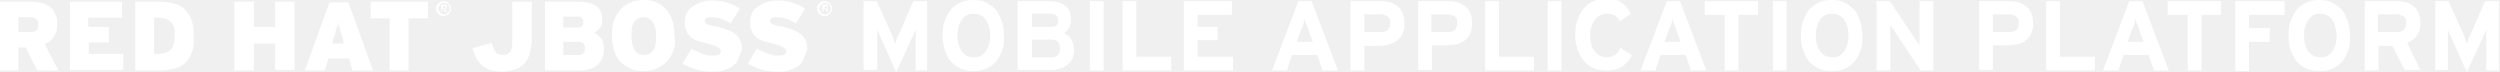
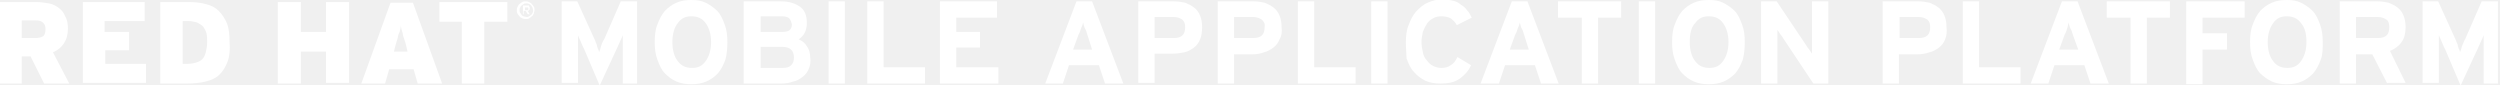
- <svg xmlns="http://www.w3.org/2000/svg" version="1.1" id="Layer_1" x="0px" y="0px" viewBox="0 0 436.3 12.5" enable-background="new 0 0 436.3 12.5" xml:space="preserve">
+ <svg xmlns="http://www.w3.org/2000/svg" version="1.1" id="Layer_1" x="0px" y="0px" viewBox="0 0 368.1 12.5" enable-background="new 0 0 368.1 12.5" xml:space="preserve">
  <g>
    <g>
-       <path fill="#FFFFFF" d="M92.4,9.5c-0.2,0.6-0.5,1.2-0.9,1.6c-0.4,0.4-0.9,0.8-1.6,1c-0.6,0.2-1.4,0.4-2.2,0.4    c-0.8,0-1.5-0.1-2.1-0.3c-0.6-0.2-1.1-0.5-1.5-0.8c-0.4-0.4-0.8-0.8-1-1.3c-0.3-0.5-0.5-1.1-0.6-1.7l3.3-0.9    c0.2,0.7,0.5,1.2,0.7,1.6c0.3,0.3,0.7,0.5,1.3,0.5c0.5,0,0.9-0.2,1.2-0.5c0.3-0.3,0.4-0.8,0.4-1.4V0.3h3.4v7.1    C92.7,8.2,92.6,8.9,92.4,9.5z" />
-       <path fill="#FFFFFF" d="M104.3,11.3c-0.7,0.7-1.9,1-3.4,1h-5.8v-12h5.8c1.5,0,2.6,0.3,3.2,0.8c0.7,0.5,1,1.3,1,2.3    c0,0.7-0.1,1.2-0.4,1.5c-0.3,0.3-0.6,0.6-1,0.9c0.6,0.2,1,0.6,1.3,1c0.3,0.4,0.4,1,0.4,1.7C105.4,9.7,105,10.6,104.3,11.3z     M101.6,3.2c-0.1-0.2-0.4-0.3-0.8-0.3h-2.5v1.9h2.5c0.4,0,0.7-0.1,0.8-0.3c0.2-0.2,0.2-0.4,0.2-0.7C101.8,3.6,101.8,3.4,101.6,3.2    z M101.8,7.6c-0.2-0.2-0.5-0.3-0.9-0.3h-2.6v2.3h2.6c0.4,0,0.7-0.1,0.9-0.3c0.2-0.2,0.3-0.5,0.3-0.9C102.1,8.1,102,7.9,101.8,7.6z    " />
-       <path fill="#FFFFFF" d="M117.5,8.9c-0.3,0.8-0.7,1.4-1.2,1.9c-0.5,0.5-1.1,0.9-1.8,1.2c-0.7,0.3-1.4,0.4-2.2,0.4    c-0.8,0-1.6-0.1-2.2-0.4c-0.7-0.3-1.3-0.7-1.8-1.2c-0.5-0.5-0.9-1.2-1.1-1.9c-0.3-0.8-0.4-1.7-0.4-2.7c0-1,0.1-1.9,0.4-2.7    c0.3-0.8,0.7-1.4,1.1-1.9c0.5-0.5,1.1-0.9,1.8-1.2c0.7-0.3,1.4-0.4,2.2-0.4c0.8,0,1.6,0.1,2.2,0.4c0.7,0.3,1.3,0.7,1.7,1.2    c0.5,0.5,0.9,1.2,1.1,1.9c0.3,0.8,0.4,1.7,0.4,2.7C117.9,7.3,117.8,8.2,117.5,8.9z M113.9,3.8C113.5,3.3,113,3,112.3,3    s-1.2,0.3-1.6,0.8c-0.4,0.5-0.5,1.4-0.5,2.5c0,1.1,0.2,1.9,0.6,2.5c0.4,0.6,0.9,0.8,1.6,0.8c0.7,0,1.2-0.3,1.6-0.8    c0.4-0.5,0.5-1.4,0.5-2.5C114.5,5.2,114.3,4.4,113.9,3.8z" />
-       <path fill="#FFFFFF" d="M128.8,10.4c-0.2,0.5-0.6,0.9-1,1.2c-0.4,0.3-1,0.5-1.6,0.7c-0.6,0.2-1.3,0.2-2,0.2c-1,0-1.9-0.1-2.8-0.4    c-0.9-0.3-1.6-0.6-2.3-1l1.6-2.6c0.2,0.1,0.5,0.3,0.8,0.4c0.3,0.1,0.6,0.3,0.9,0.4c0.3,0.1,0.6,0.2,1,0.3c0.3,0.1,0.6,0.1,0.9,0.1    c0.6,0,1-0.1,1.2-0.2c0.2-0.1,0.3-0.3,0.3-0.6c0-0.1,0-0.2-0.1-0.3c-0.1-0.1-0.2-0.2-0.3-0.3c-0.2-0.1-0.4-0.2-0.6-0.3    c-0.3-0.1-0.6-0.2-1-0.3c-0.7-0.2-1.3-0.4-1.9-0.5c-0.5-0.2-1-0.4-1.3-0.7c-0.4-0.3-0.6-0.6-0.8-1.1c-0.2-0.4-0.3-0.9-0.3-1.5    c0-0.6,0.1-1.1,0.3-1.5c0.2-0.5,0.5-0.9,1-1.2c0.4-0.3,0.9-0.6,1.5-0.8c0.6-0.2,1.2-0.3,2-0.3c1,0,1.9,0.1,2.7,0.4    c0.8,0.2,1.5,0.6,2.1,1l-1.6,2.6c-0.5-0.4-1.1-0.6-1.6-0.8c-0.5-0.2-1.1-0.3-1.7-0.3c-0.5,0-0.8,0.1-1,0.2    c-0.2,0.1-0.2,0.3-0.2,0.5c0,0.1,0,0.2,0.1,0.3c0.1,0.1,0.2,0.2,0.3,0.2c0.1,0.1,0.3,0.1,0.6,0.2c0.3,0.1,0.6,0.2,1,0.2    c0.8,0.2,1.4,0.4,2,0.6c0.6,0.2,1,0.5,1.4,0.8c0.4,0.3,0.6,0.7,0.8,1.1c0.2,0.4,0.3,0.9,0.3,1.5C129.2,9.3,129,9.9,128.8,10.4z" />
-       <path fill="#FFFFFF" d="M140.2,10.4c-0.2,0.5-0.6,0.9-1,1.2c-0.4,0.3-1,0.5-1.6,0.7c-0.6,0.2-1.3,0.2-2,0.2c-1,0-1.9-0.1-2.8-0.4    c-0.9-0.3-1.6-0.6-2.3-1l1.6-2.6c0.2,0.1,0.5,0.3,0.8,0.4c0.3,0.1,0.6,0.3,0.9,0.4c0.3,0.1,0.6,0.2,1,0.3c0.3,0.1,0.6,0.1,0.9,0.1    c0.6,0,1-0.1,1.2-0.2c0.2-0.1,0.3-0.3,0.3-0.6c0-0.1,0-0.2-0.1-0.3c-0.1-0.1-0.2-0.2-0.3-0.3c-0.2-0.1-0.4-0.2-0.6-0.3    c-0.3-0.1-0.6-0.2-1-0.3c-0.7-0.2-1.4-0.4-1.9-0.5c-0.5-0.2-1-0.4-1.3-0.7c-0.4-0.3-0.6-0.6-0.8-1.1c-0.2-0.4-0.3-0.9-0.3-1.5    c0-0.6,0.1-1.1,0.3-1.5c0.2-0.5,0.5-0.9,1-1.2c0.4-0.3,0.9-0.6,1.5-0.8c0.6-0.2,1.2-0.3,2-0.3c1,0,1.9,0.1,2.7,0.4    c0.8,0.2,1.5,0.6,2.1,1l-1.6,2.6c-0.5-0.4-1.1-0.6-1.6-0.8c-0.5-0.2-1.1-0.3-1.7-0.3c-0.5,0-0.8,0.1-1,0.2    c-0.2,0.1-0.2,0.3-0.2,0.5c0,0.1,0,0.2,0.1,0.3c0.1,0.1,0.2,0.2,0.3,0.2c0.1,0.1,0.4,0.1,0.6,0.2c0.3,0.1,0.6,0.2,1,0.2    c0.8,0.2,1.4,0.4,2,0.6c0.5,0.2,1,0.5,1.4,0.8c0.4,0.3,0.6,0.7,0.8,1.1c0.2,0.4,0.3,0.9,0.3,1.5C140.6,9.3,140.4,9.9,140.2,10.4z" />
-     </g>
-     <g>
      <g>
-         <path fill="#FFFFFF" d="M6.5,12.3l-2-4H3.2v4H0V0.3h5.3c0.7,0,1.3,0.1,1.9,0.2c0.6,0.1,1.1,0.4,1.5,0.7c0.4,0.3,0.7,0.7,0.9,1.2     C9.9,2.9,10,3.5,10,4.2c0,0.9-0.2,1.6-0.6,2.2C9,7,8.5,7.4,7.8,7.7l2.4,4.6H6.5z M6.4,3.4C6.2,3.1,5.8,3,5.2,3h-2v2.6h2     c0.5,0,0.9-0.1,1.2-0.3c0.2-0.2,0.3-0.6,0.3-1C6.7,3.9,6.6,3.6,6.4,3.4z" />
+         <path fill="#FFFFFF" d="M6.5,12.3l-2-4H3.2v4H0V0.3h5.3c0.7,0,1.3,0.1,1.9,0.2c0.6,0.1,1.1,0.4,1.5,0.7c0.4,0.3,0.7,0.7,0.9,1.2     C9.9,2.9,10,3.5,10,4.2c0,0.9-0.2,1.6-0.6,2.2C9,7,8.5,7.4,7.8,7.7l2.4,4.6H6.5z M6.4,3.4C6.1,3.1,5.8,3,5.2,3h-2v2.6h2     c0.5,0,0.9-0.1,1.2-0.3c0.2-0.2,0.3-0.6,0.3-1C6.7,3.9,6.6,3.6,6.4,3.4z" />
      </g>
      <g>
        <path fill="#FFFFFF" d="M12.2,12.3V0.3h9.1v2.8h-5.9v1.6H19v2.7h-3.5v2h6v2.8H12.2z" />
      </g>
      <g>
-         <path fill="#FFFFFF" d="M33.5,9.1c-0.3,0.8-0.7,1.4-1.2,1.9c-0.5,0.5-1.2,0.8-2,1c-0.8,0.2-1.7,0.3-2.8,0.3h-3.9V0.3h4.2     c0.9,0,1.8,0.1,2.5,0.3c0.8,0.2,1.4,0.5,1.9,1c0.5,0.5,0.9,1.1,1.2,1.8c0.3,0.7,0.4,1.7,0.4,2.8C33.9,7.3,33.8,8.3,33.5,9.1z      M30.4,4.9c-0.1-0.4-0.3-0.7-0.5-1c-0.2-0.2-0.5-0.4-0.9-0.6c-0.4-0.1-0.8-0.2-1.3-0.2h-0.8v6.3h0.7c0.5,0,0.9-0.1,1.3-0.2     c0.4-0.1,0.7-0.3,0.9-0.5c0.2-0.2,0.4-0.6,0.5-1c0.1-0.4,0.2-0.9,0.2-1.5C30.5,5.7,30.5,5.3,30.4,4.9z" />
+         <path fill="#FFFFFF" d="M33.5,9.1c-0.3,0.8-0.7,1.4-1.2,1.9c-0.5,0.5-1.2,0.8-2,1c-0.8,0.2-1.7,0.3-2.8,0.3h-3.9V0.3h4.2     c0.9,0,1.8,0.1,2.5,0.3c0.8,0.2,1.4,0.5,1.9,1c0.5,0.5,0.9,1.1,1.2,1.8c0.3,0.7,0.4,1.7,0.4,2.8C33.9,7.3,33.8,8.3,33.5,9.1z      M30.4,4.9c-0.1-0.4-0.3-0.7-0.5-1c-0.2-0.2-0.5-0.4-0.9-0.6c-0.4-0.1-0.8-0.2-1.3-0.2h-0.8v6.3h0.7c0.5,0,1-0.1,1.3-0.2     c0.4-0.1,0.7-0.3,0.9-0.5c0.2-0.2,0.4-0.6,0.5-1c0.1-0.4,0.2-0.9,0.2-1.5C30.5,5.7,30.5,5.3,30.4,4.9z" />
      </g>
      <g>
        <path fill="#FFFFFF" d="M48,12.3V7.6h-3.7v4.7h-3.4V0.3h3.4v4.4H48V0.3h3.4v11.9H48z" />
      </g>
      <g>
        <path fill="#FFFFFF" d="M61.5,12.3l-0.6-2.1h-3.6l-0.6,2.1h-3.5l4.3-11.9h3.3l4.3,11.9H61.5z M59.8,6.7c-0.1-0.4-0.2-0.7-0.3-1     c-0.1-0.3-0.2-0.5-0.2-0.8c-0.1-0.2-0.1-0.4-0.2-0.6c0-0.2-0.1-0.4-0.1-0.6C59,4,59,4.2,58.9,4.4c0,0.2-0.1,0.4-0.2,0.6     c-0.1,0.2-0.1,0.5-0.2,0.8c-0.1,0.3-0.2,0.6-0.3,1l-0.2,0.8h2L59.8,6.7z" />
      </g>
      <g>
        <path fill="#FFFFFF" d="M71.3,3.2v9.1H68V3.2h-3.3V0.3h10v2.9H71.3z" />
      </g>
    </g>
    <g>
-       <path fill="#FFFFFF" d="M78.6,2c-0.1,0.1-0.1,0.3-0.3,0.4c-0.1,0.1-0.2,0.2-0.4,0.3c-0.1,0.1-0.3,0.1-0.5,0.1    c-0.2,0-0.3,0-0.5-0.1c-0.1-0.1-0.3-0.1-0.4-0.3c-0.1-0.1-0.2-0.2-0.3-0.4c-0.1-0.1-0.1-0.3-0.1-0.5c0-0.2,0-0.3,0.1-0.5    c0.1-0.1,0.1-0.3,0.3-0.4c0.1-0.1,0.2-0.2,0.4-0.3c0.1-0.1,0.3-0.1,0.5-0.1c0.2,0,0.3,0,0.5,0.1c0.1,0.1,0.3,0.1,0.4,0.3    c0.1,0.1,0.2,0.2,0.3,0.4c0.1,0.1,0.1,0.3,0.1,0.5C78.7,1.7,78.6,1.8,78.6,2z M78.4,1.1c0-0.1-0.1-0.2-0.2-0.3    c-0.1-0.1-0.2-0.2-0.3-0.2c-0.1,0-0.3-0.1-0.4-0.1c-0.1,0-0.3,0-0.4,0.1c-0.1,0.1-0.2,0.1-0.3,0.2c-0.1,0.1-0.2,0.2-0.2,0.3    c-0.1,0.1-0.1,0.3-0.1,0.4c0,0.1,0,0.3,0.1,0.4c0.1,0.1,0.1,0.2,0.2,0.3c0.1,0.1,0.2,0.2,0.3,0.2c0.1,0,0.3,0.1,0.4,0.1    c0.1,0,0.3,0,0.4-0.1c0.1-0.1,0.2-0.1,0.3-0.2c0.1-0.1,0.2-0.2,0.2-0.3c0-0.1,0.1-0.3,0.1-0.4C78.5,1.4,78.4,1.2,78.4,1.1z     M77.9,1.5c-0.1,0.1-0.1,0.1-0.2,0.1L78,2.1h-0.3l-0.3-0.5h-0.3v0.5H77V0.8h0.6c0.1,0,0.1,0,0.2,0c0.1,0,0.1,0,0.1,0.1    C77.9,1,77.9,1,78,1c0,0,0,0.1,0,0.2C78,1.3,78,1.4,77.9,1.5z M77.7,1.1c0,0-0.1,0-0.1,0h-0.3v0.4h0.3c0.1,0,0.1,0,0.1,0    c0,0,0.1-0.1,0.1-0.1C77.8,1.2,77.8,1.1,77.7,1.1z" />
+       <path fill="#FFFFFF" d="M78.6,2c-0.1,0.1-0.1,0.3-0.3,0.4c-0.1,0.1-0.2,0.2-0.4,0.3c-0.1,0.1-0.3,0.1-0.5,0.1    c-0.2,0-0.3,0-0.5-0.1c-0.1-0.1-0.3-0.1-0.4-0.3c-0.1-0.1-0.2-0.2-0.3-0.4c-0.1-0.1-0.1-0.3-0.1-0.5c0-0.2,0-0.3,0.1-0.5    c0.1-0.1,0.1-0.3,0.3-0.4c0.1-0.1,0.2-0.2,0.4-0.3c0.1-0.1,0.3-0.1,0.5-0.1c0.2,0,0.3,0,0.5,0.1c0.1,0.1,0.3,0.1,0.4,0.3    c0.1,0.1,0.2,0.2,0.3,0.4c0.1,0.1,0.1,0.3,0.1,0.5C78.7,1.7,78.6,1.8,78.6,2z M78.4,1.1c-0.1-0.1-0.1-0.2-0.2-0.3    c-0.1-0.1-0.2-0.2-0.3-0.2c-0.1-0.1-0.3-0.1-0.4-0.1c-0.1,0-0.3,0-0.4,0.1c-0.1,0.1-0.2,0.1-0.3,0.2c-0.1,0.1-0.2,0.2-0.2,0.3    c-0.1,0.1-0.1,0.3-0.1,0.4c0,0.1,0,0.3,0.1,0.4s0.1,0.2,0.2,0.3c0.1,0.1,0.2,0.2,0.3,0.2c0.1,0,0.3,0.1,0.4,0.1    c0.1,0,0.3,0,0.4-0.1c0.1-0.1,0.2-0.1,0.3-0.2c0.1-0.1,0.2-0.2,0.2-0.3c0.1-0.1,0.1-0.3,0.1-0.4C78.5,1.4,78.4,1.2,78.4,1.1z     M77.9,1.5c-0.1,0.1-0.1,0.1-0.2,0.1L78,2.1h-0.3l-0.3-0.5h-0.3v0.5H77V0.8h0.6c0.1,0,0.1,0,0.2,0c0.1,0,0.1,0,0.1,0.1    C77.9,1,77.9,1,78,1c0,0,0,0.1,0,0.2C78,1.3,78,1.4,77.9,1.5z M77.7,1.1c0,0-0.1,0-0.1,0h-0.3v0.4h0.3c0.1,0,0.1,0,0.1,0    c0,0,0.1-0.1,0.1-0.1C77.8,1.2,77.8,1.1,77.7,1.1z" />
    </g>
    <g>
-       <path fill="#FFFFFF" d="M145.1,2c-0.1,0.1-0.1,0.3-0.3,0.4c-0.1,0.1-0.2,0.2-0.4,0.3c-0.1,0.1-0.3,0.1-0.5,0.1    c-0.2,0-0.3,0-0.5-0.1c-0.1-0.1-0.3-0.1-0.4-0.3c-0.1-0.1-0.2-0.2-0.3-0.4c-0.1-0.1-0.1-0.3-0.1-0.5c0-0.2,0-0.3,0.1-0.5    c0.1-0.1,0.1-0.3,0.3-0.4c0.1-0.1,0.2-0.2,0.4-0.3c0.1-0.1,0.3-0.1,0.5-0.1c0.2,0,0.3,0,0.5,0.1c0.1,0.1,0.3,0.1,0.4,0.3    c0.1,0.1,0.2,0.2,0.3,0.4c0.1,0.1,0.1,0.3,0.1,0.5C145.2,1.7,145.2,1.8,145.1,2z M144.9,1.1c0-0.1-0.1-0.2-0.2-0.3    c-0.1-0.1-0.2-0.2-0.3-0.2c-0.1,0-0.3-0.1-0.4-0.1c-0.1,0-0.3,0-0.4,0.1c-0.1,0.1-0.2,0.1-0.3,0.2c-0.1,0.1-0.2,0.2-0.2,0.3    c0,0.1-0.1,0.3-0.1,0.4c0,0.1,0,0.3,0.1,0.4c0.1,0.1,0.1,0.2,0.2,0.3c0.1,0.1,0.2,0.2,0.3,0.2c0.1,0,0.3,0.1,0.4,0.1    c0.1,0,0.3,0,0.4-0.1c0.1-0.1,0.2-0.1,0.3-0.2c0.1-0.1,0.2-0.2,0.2-0.3c0-0.1,0.1-0.3,0.1-0.4C145,1.4,145,1.2,144.9,1.1z     M144.5,1.5c0,0.1-0.1,0.1-0.2,0.1l0.3,0.5h-0.3L144,1.6h-0.3v0.5h-0.2V0.8h0.6c0.1,0,0.1,0,0.2,0c0.1,0,0.1,0,0.1,0.1    c0,0,0.1,0.1,0.1,0.1c0,0,0,0.1,0,0.2C144.5,1.3,144.5,1.4,144.5,1.5z M144.3,1.1c0,0-0.1,0-0.1,0h-0.3v0.4h0.3c0.1,0,0.1,0,0.1,0    c0,0,0.1-0.1,0.1-0.1C144.3,1.2,144.3,1.1,144.3,1.1z" />
-     </g>
-     <g>
-       <path fill="#FFFFFF" d="M159.8,12.3V7.8c0-0.2,0-0.4,0-0.6c0-0.3,0-0.5,0-0.8s0-0.5,0-0.7c0-0.2,0-0.4,0-0.5    c-0.1,0.2-0.2,0.5-0.4,0.9c-0.2,0.4-0.3,0.7-0.5,1.1l-2.5,5.4l-2.4-5.4c-0.2-0.3-0.3-0.7-0.5-1.1c-0.2-0.4-0.3-0.7-0.4-0.9    c0,0.1,0,0.3,0,0.5s0,0.5,0,0.7s0,0.5,0,0.8c0,0.3,0,0.5,0,0.6v4.4h-2.4V0.2h2.3l2.5,5.5c0.1,0.2,0.2,0.4,0.2,0.5    c0.1,0.2,0.2,0.4,0.2,0.6c0.1,0.2,0.1,0.4,0.2,0.5s0.1,0.3,0.1,0.4c0.1-0.2,0.2-0.5,0.3-0.9s0.3-0.8,0.5-1.1l2.4-5.5h2.4v12.1    H159.8z" />
-       <path fill="#FFFFFF" d="M174.9,8.8c-0.3,0.8-0.6,1.4-1.1,2c-0.5,0.5-1,0.9-1.7,1.2c-0.7,0.3-1.4,0.4-2.2,0.4    c-0.8,0-1.5-0.1-2.2-0.4c-0.6-0.3-1.2-0.7-1.7-1.2c-0.5-0.5-0.8-1.2-1.1-2c-0.3-0.8-0.4-1.6-0.4-2.6c0-1,0.1-1.9,0.4-2.6    c0.3-0.8,0.6-1.4,1.1-2c0.5-0.5,1-0.9,1.7-1.2c0.7-0.3,1.4-0.4,2.2-0.4c0.8,0,1.5,0.1,2.1,0.4c0.6,0.3,1.2,0.7,1.7,1.2    c0.5,0.5,0.8,1.2,1.1,2s0.4,1.6,0.4,2.6C175.3,7.2,175.2,8.1,174.9,8.8z M172,3.4c-0.5-0.7-1.2-1-2.1-1s-1.5,0.3-2,1    c-0.5,0.7-0.8,1.6-0.8,2.8c0,1.2,0.3,2.2,0.8,2.8c0.5,0.7,1.2,1,2.1,1c0.9,0,1.5-0.3,2-1c0.5-0.7,0.8-1.6,0.8-2.8    C172.8,5,172.5,4.1,172,3.4z" />
-       <path fill="#FFFFFF" d="M187.2,10.1c-0.2,0.5-0.5,0.9-0.9,1.2c-0.4,0.3-0.8,0.6-1.4,0.7c-0.5,0.2-1.1,0.2-1.8,0.2h-5.5V0.2h5.5    c1.2,0,2.1,0.3,2.8,0.8c0.7,0.5,1,1.3,1,2.4c0,0.5-0.1,1-0.3,1.4c-0.2,0.4-0.5,0.7-0.9,1c0.5,0.2,0.9,0.5,1.2,1    c0.3,0.4,0.5,1,0.5,1.7C187.5,9,187.4,9.6,187.2,10.1z M184.3,2.7c-0.2-0.2-0.6-0.3-1.1-0.3h-3.1v2.3h3.2c0.5,0,0.9-0.1,1.1-0.3    c0.2-0.2,0.3-0.5,0.3-0.8C184.7,3.2,184.5,2.9,184.3,2.7z M183.3,6.9h-3.2V10h3.2c0.6,0,1-0.1,1.3-0.4c0.3-0.3,0.4-0.7,0.4-1.1    C185,7.4,184.5,6.9,183.3,6.9z" />
-       <path fill="#FFFFFF" d="M190.2,12.3V0.2h2.4v12.1H190.2z" />
-       <path fill="#FFFFFF" d="M195.9,12.3V0.2h2.4v9.7h6.1v2.4H195.9z" />
-       <path fill="#FFFFFF" d="M206.6,12.3V0.2h8.4v2.4h-6v2.1h3.5V7H209v2.9h6.2v2.4H206.6z" />
-       <path fill="#FFFFFF" d="M230.8,12.3l-0.9-2.7h-4.4l-0.9,2.7h-2.6l4.6-12.1h2.3l4.6,12.1H230.8z M228.3,5.1c-0.1-0.4-0.2-0.7-0.4-1    c-0.1-0.3-0.2-0.6-0.2-0.8c-0.1,0.2-0.1,0.5-0.2,0.8c-0.1,0.3-0.2,0.7-0.4,1l-0.8,2.2h2.8L228.3,5.1z" />
-       <path fill="#FFFFFF" d="M244.8,5.8c-0.2,0.5-0.5,0.9-0.9,1.2c-0.4,0.3-0.9,0.6-1.4,0.7C242,7.9,241.4,8,240.8,8h-2.7v4.3h-2.4V0.2    h5.3c0.6,0,1.1,0.1,1.6,0.2c0.5,0.2,0.9,0.4,1.3,0.7c0.4,0.3,0.7,0.7,0.9,1.2c0.2,0.5,0.3,1,0.3,1.7C245.2,4.7,245,5.3,244.8,5.8z     M242.2,2.9c-0.3-0.2-0.7-0.4-1.3-0.4h-2.8v3.1h2.8c1.2,0,1.7-0.5,1.7-1.6C242.7,3.5,242.5,3.2,242.2,2.9z" />
-       <path fill="#FFFFFF" d="M256.6,5.8c-0.2,0.5-0.5,0.9-0.9,1.2c-0.4,0.3-0.9,0.6-1.4,0.7c-0.5,0.1-1.1,0.2-1.7,0.2h-2.7v4.3h-2.4    V0.2h5.3c0.6,0,1.1,0.1,1.6,0.2c0.5,0.2,0.9,0.4,1.3,0.7c0.4,0.3,0.7,0.7,0.9,1.2c0.2,0.5,0.3,1,0.3,1.7    C256.9,4.7,256.8,5.3,256.6,5.8z M253.9,2.9c-0.3-0.2-0.7-0.4-1.3-0.4h-2.8v3.1h2.8c1.2,0,1.7-0.5,1.7-1.6    C254.4,3.5,254.3,3.2,253.9,2.9z" />
-       <path fill="#FFFFFF" d="M259.2,12.3V0.2h2.4v9.7h6.1v2.4H259.2z" />
-       <path fill="#FFFFFF" d="M270.1,12.3V0.2h2.4v12.1H270.1z" />
-       <path fill="#FFFFFF" d="M282.7,3.7c-0.2-0.4-0.5-0.7-0.9-1c-0.4-0.2-0.8-0.3-1.4-0.3c-0.4,0-0.9,0.1-1.2,0.3s-0.7,0.5-0.9,0.8    c-0.2,0.3-0.4,0.7-0.6,1.2c-0.1,0.5-0.2,1-0.2,1.5c0,0.5,0.1,1,0.2,1.5c0.1,0.5,0.3,0.9,0.6,1.2c0.2,0.3,0.5,0.6,0.9,0.8    s0.8,0.3,1.2,0.3c0.6,0,1-0.1,1.4-0.4c0.4-0.2,0.7-0.6,1-1.2l2,1.2c-0.4,0.9-1,1.5-1.7,2s-1.6,0.7-2.8,0.7c-0.8,0-1.5-0.1-2.2-0.4    s-1.2-0.7-1.7-1.3s-0.8-1.2-1.1-2c-0.3-0.8-0.4-1.6-0.4-2.6c0-0.9,0.1-1.8,0.4-2.5c0.3-0.8,0.6-1.4,1.1-2s1-1,1.7-1.3    c0.7-0.3,1.4-0.5,2.2-0.5c0.6,0,1.1,0.1,1.5,0.2c0.5,0.1,0.9,0.3,1.2,0.6c0.4,0.2,0.7,0.5,0.9,0.8c0.3,0.3,0.5,0.7,0.7,1.1    L282.7,3.7z" />
-       <path fill="#FFFFFF" d="M295.1,12.3l-0.9-2.7h-4.4l-0.9,2.7h-2.6l4.6-12.1h2.3l4.6,12.1H295.1z M292.5,5.1c-0.1-0.4-0.2-0.7-0.4-1    c-0.1-0.3-0.2-0.6-0.2-0.8c-0.1,0.2-0.1,0.5-0.2,0.8c-0.1,0.3-0.2,0.7-0.4,1l-0.8,2.2h2.8L292.5,5.1z" />
-       <path fill="#FFFFFF" d="M303.4,2.6v9.7H301V2.6h-3.5V0.2h9.3v2.4H303.4z" />
-       <path fill="#FFFFFF" d="M309.4,12.3V0.2h2.4v12.1H309.4z" />
-       <path fill="#FFFFFF" d="M324.7,8.8c-0.3,0.8-0.6,1.4-1.1,2s-1,0.9-1.7,1.2c-0.7,0.3-1.4,0.4-2.2,0.4c-0.8,0-1.5-0.1-2.2-0.4    c-0.7-0.3-1.2-0.7-1.7-1.2s-0.8-1.2-1.1-2c-0.3-0.8-0.4-1.6-0.4-2.6c0-1,0.1-1.9,0.4-2.6c0.3-0.8,0.6-1.4,1.1-2    c0.5-0.5,1-0.9,1.7-1.2c0.7-0.3,1.4-0.4,2.2-0.4c0.8,0,1.5,0.1,2.1,0.4c0.6,0.3,1.2,0.7,1.7,1.2s0.8,1.2,1.1,2    c0.3,0.8,0.4,1.6,0.4,2.6C325.1,7.2,325,8.1,324.7,8.8z M321.8,3.4c-0.5-0.7-1.2-1-2.1-1c-0.9,0-1.5,0.3-2,1    c-0.5,0.7-0.8,1.6-0.8,2.8c0,1.2,0.3,2.2,0.8,2.8c0.5,0.7,1.2,1,2.1,1s1.5-0.3,2-1c0.5-0.7,0.8-1.6,0.8-2.8    C322.6,5,322.3,4.1,321.8,3.4z" />
-       <path fill="#FFFFFF" d="M335.2,12.3l-4.4-6.6c-0.2-0.2-0.3-0.5-0.5-0.7c-0.2-0.3-0.3-0.5-0.4-0.6c0,0.1,0,0.3,0,0.5    c0,0.2,0,0.5,0,0.7c0,0.3,0,0.5,0,0.8c0,0.3,0,0.5,0,0.6v5.3h-2.4V0.2h2.3l4.3,6.4c0.1,0.2,0.3,0.5,0.5,0.7    c0.2,0.3,0.3,0.5,0.4,0.6c0-0.1,0-0.3,0-0.5c0-0.2,0-0.5,0-0.7c0-0.3,0-0.5,0-0.8c0-0.3,0-0.5,0-0.6V0.2h2.4v12.1H335.2z" />
-       <path fill="#FFFFFF" d="M354.5,5.8c-0.2,0.5-0.5,0.9-0.9,1.2c-0.4,0.3-0.9,0.6-1.4,0.7c-0.5,0.1-1.1,0.2-1.7,0.2h-2.7v4.3h-2.4    V0.2h5.3c0.6,0,1.1,0.1,1.6,0.2c0.5,0.2,0.9,0.4,1.3,0.7c0.4,0.3,0.7,0.7,0.9,1.2c0.2,0.5,0.3,1,0.3,1.7    C354.9,4.7,354.7,5.3,354.5,5.8z M351.9,2.9c-0.3-0.2-0.7-0.4-1.3-0.4h-2.8v3.1h2.8c1.2,0,1.7-0.5,1.7-1.6    C352.4,3.5,352.2,3.2,351.9,2.9z" />
-       <path fill="#FFFFFF" d="M357.1,12.3V0.2h2.4v9.7h6.1v2.4H357.1z" />
-       <path fill="#FFFFFF" d="M375.9,12.3l-0.9-2.7h-4.4l-0.9,2.7H367l4.6-12.1h2.3l4.6,12.1H375.9z M373.3,5.1c-0.1-0.4-0.2-0.7-0.4-1    c-0.1-0.3-0.2-0.6-0.2-0.8c-0.1,0.2-0.1,0.5-0.2,0.8c-0.1,0.3-0.2,0.7-0.4,1l-0.8,2.2h2.8L373.3,5.1z" />
-       <path fill="#FFFFFF" d="M384.2,2.6v9.7h-2.4V2.6h-3.5V0.2h9.3v2.4H384.2z" />
-       <path fill="#FFFFFF" d="M392.5,2.6v2.3h3.6v2.4h-3.6v5.1h-2.4V0.2h8.6v2.4H392.5z" />
-       <path fill="#FFFFFF" d="M409.8,8.8c-0.3,0.8-0.6,1.4-1.1,2s-1,0.9-1.7,1.2c-0.7,0.3-1.4,0.4-2.2,0.4c-0.8,0-1.5-0.1-2.2-0.4    c-0.7-0.3-1.2-0.7-1.7-1.2s-0.8-1.2-1.1-2c-0.3-0.8-0.4-1.6-0.4-2.6c0-1,0.1-1.9,0.4-2.6c0.3-0.8,0.6-1.4,1.1-2    c0.5-0.5,1-0.9,1.7-1.2c0.7-0.3,1.4-0.4,2.2-0.4c0.8,0,1.5,0.1,2.1,0.4c0.6,0.3,1.2,0.7,1.7,1.2s0.8,1.2,1.1,2    c0.3,0.8,0.4,1.6,0.4,2.6C410.2,7.2,410.1,8.1,409.8,8.8z M407,3.4c-0.5-0.7-1.2-1-2.1-1c-0.9,0-1.5,0.3-2,1    c-0.5,0.7-0.8,1.6-0.8,2.8c0,1.2,0.3,2.2,0.8,2.8c0.5,0.7,1.2,1,2.1,1s1.5-0.3,2-1c0.5-0.7,0.8-1.6,0.8-2.8    C407.7,5,407.5,4.1,407,3.4z" />
-       <path fill="#FFFFFF" d="M419.7,12.3l-2.2-4.3h-2.4v4.3h-2.4V0.2h5.6c0.6,0,1.1,0.1,1.6,0.2c0.5,0.2,0.9,0.4,1.3,0.7    c0.4,0.3,0.7,0.7,0.9,1.2s0.3,1,0.3,1.7c0,0.9-0.2,1.7-0.6,2.2c-0.4,0.6-1,1-1.7,1.3l2.3,4.7H419.7z M419.5,2.9    c-0.3-0.2-0.7-0.4-1.3-0.4h-3.2v3.1h3.2c1.2,0,1.7-0.5,1.7-1.6C420,3.5,419.8,3.1,419.5,2.9z" />
-       <path fill="#FFFFFF" d="M433.9,12.3V7.8c0-0.2,0-0.4,0-0.6c0-0.3,0-0.5,0-0.8s0-0.5,0-0.7s0-0.4,0-0.5c-0.1,0.2-0.2,0.5-0.4,0.9    c-0.2,0.4-0.3,0.7-0.5,1.1l-2.5,5.4l-2.4-5.4c-0.2-0.3-0.3-0.7-0.5-1.1c-0.2-0.4-0.3-0.7-0.4-0.9c0,0.1,0,0.3,0,0.5s0,0.5,0,0.7    s0,0.5,0,0.8c0,0.3,0,0.5,0,0.6v4.4H425V0.2h2.3l2.5,5.5c0.1,0.2,0.2,0.4,0.2,0.5c0.1,0.2,0.2,0.4,0.2,0.6    c0.1,0.2,0.1,0.4,0.2,0.5s0.1,0.3,0.1,0.4c0.1-0.2,0.2-0.5,0.3-0.9c0.2-0.4,0.3-0.8,0.5-1.1l2.4-5.5h2.4v12.1H433.9z" />
+       <path fill="#FFFFFF" d="M91.7,12.3V7.8c0-0.2,0-0.4,0-0.6c0-0.3,0-0.5,0-0.8c0-0.3,0-0.5,0-0.7c0-0.2,0-0.4,0-0.5    c-0.1,0.2-0.2,0.5-0.4,0.9c-0.2,0.4-0.3,0.7-0.5,1.1l-2.5,5.4L86,7.2c-0.2-0.3-0.3-0.7-0.5-1.1c-0.2-0.4-0.3-0.7-0.4-0.9    c0,0.1,0,0.3,0,0.5c0,0.2,0,0.5,0,0.7c0,0.3,0,0.5,0,0.8c0,0.3,0,0.5,0,0.6v4.4h-2.4V0.2h2.3l2.5,5.5c0.1,0.2,0.2,0.4,0.2,0.5    c0.1,0.2,0.2,0.4,0.2,0.6c0.1,0.2,0.1,0.4,0.2,0.5c0.1,0.2,0.1,0.3,0.1,0.4c0.1-0.2,0.2-0.5,0.3-0.9c0.1-0.4,0.3-0.8,0.5-1.1    l2.4-5.5h2.4v12.1H91.7z" />
+       <path fill="#FFFFFF" d="M106.8,8.8c-0.3,0.8-0.6,1.4-1.1,2c-0.5,0.5-1,0.9-1.7,1.2c-0.7,0.3-1.4,0.4-2.2,0.4    c-0.8,0-1.5-0.1-2.2-0.4c-0.7-0.3-1.2-0.7-1.7-1.2c-0.5-0.5-0.8-1.2-1.1-2c-0.3-0.8-0.4-1.6-0.4-2.6c0-1,0.1-1.9,0.4-2.6    c0.3-0.8,0.6-1.4,1.1-2c0.5-0.5,1-0.9,1.7-1.2c0.7-0.3,1.4-0.4,2.2-0.4c0.8,0,1.5,0.1,2.1,0.4c0.6,0.3,1.2,0.7,1.7,1.2    c0.5,0.5,0.8,1.2,1.1,2c0.3,0.8,0.4,1.6,0.4,2.6S107,8.1,106.8,8.8z M103.9,3.4c-0.5-0.7-1.2-1-2.1-1c-0.9,0-1.5,0.3-2,1    C99.3,4,99,5,99,6.2c0,1.2,0.3,2.2,0.8,2.8c0.5,0.7,1.2,1,2.1,1c0.9,0,1.5-0.3,2-1c0.5-0.7,0.8-1.6,0.8-2.8    C104.7,5,104.4,4.1,103.9,3.4z" />
+       <path fill="#FFFFFF" d="M119.1,10.1c-0.2,0.5-0.5,0.9-0.9,1.2c-0.4,0.3-0.8,0.6-1.4,0.7c-0.5,0.2-1.1,0.3-1.8,0.3h-5.5V0.2h5.5    c1.2,0,2.1,0.3,2.8,0.8c0.7,0.5,1,1.3,1,2.4c0,0.5-0.1,1-0.3,1.4c-0.2,0.4-0.5,0.7-0.9,1c0.5,0.2,0.9,0.5,1.2,1    c0.3,0.4,0.5,1,0.5,1.7C119.4,9,119.3,9.6,119.1,10.1z M116.2,2.7c-0.2-0.2-0.6-0.3-1.1-0.3H112v2.3h3.2c0.5,0,0.9-0.1,1.1-0.3    c0.2-0.2,0.3-0.5,0.3-0.8C116.5,3.2,116.4,2.9,116.2,2.7z M115.2,6.9H112V10h3.2c0.6,0,1-0.1,1.3-0.4c0.3-0.3,0.4-0.7,0.4-1.1    C116.9,7.4,116.3,6.9,115.2,6.9z" />
+       <path fill="#FFFFFF" d="M122,12.3V0.2h2.4v12.1H122z" />
+       <path fill="#FFFFFF" d="M127.7,12.3V0.2h2.4v9.7h6.1v2.4H127.7z" />
+       <path fill="#FFFFFF" d="M138.4,12.3V0.2h8.4v2.4h-6v2.1h3.5V7h-3.5v2.9h6.2v2.4H138.4z" />
+       <path fill="#FFFFFF" d="M162.7,12.3l-0.9-2.7h-4.4l-0.9,2.7h-2.6l4.6-12.1h2.3l4.6,12.1H162.7z M160.1,5.1c-0.1-0.4-0.2-0.7-0.4-1    c-0.1-0.3-0.2-0.6-0.2-0.8c-0.1,0.2-0.1,0.5-0.3,0.8c-0.1,0.3-0.2,0.7-0.4,1l-0.8,2.2h2.8L160.1,5.1z" />
+       <path fill="#FFFFFF" d="M176.7,5.8c-0.2,0.5-0.5,0.9-0.9,1.2c-0.4,0.3-0.9,0.6-1.4,0.7c-0.5,0.1-1.1,0.2-1.7,0.2H170v4.3h-2.4V0.2    h5.3c0.6,0,1.1,0.1,1.6,0.2c0.5,0.2,0.9,0.4,1.3,0.7c0.4,0.3,0.7,0.7,0.9,1.2c0.2,0.5,0.3,1,0.3,1.7C177,4.7,176.9,5.3,176.7,5.8z     M174.1,2.9c-0.3-0.2-0.7-0.4-1.3-0.4H170v3.1h2.8c1.2,0,1.7-0.5,1.7-1.6C174.5,3.5,174.4,3.2,174.1,2.9z" />
+       <path fill="#FFFFFF" d="M188.4,5.8c-0.2,0.5-0.5,0.9-0.9,1.2s-0.9,0.6-1.4,0.7C185.6,7.9,185,8,184.4,8h-2.7v4.3h-2.4V0.2h5.3    c0.6,0,1.1,0.1,1.6,0.2c0.5,0.2,0.9,0.4,1.3,0.7c0.4,0.3,0.7,0.7,0.9,1.2c0.2,0.5,0.3,1,0.3,1.7C188.8,4.7,188.7,5.3,188.4,5.8z     M185.8,2.9c-0.3-0.2-0.7-0.4-1.3-0.4h-2.8v3.1h2.8c1.2,0,1.7-0.5,1.7-1.6C186.3,3.5,186.1,3.2,185.8,2.9z" />
+       <path fill="#FFFFFF" d="M191.1,12.3V0.2h2.4v9.7h6.1v2.4H191.1z" />
+       <path fill="#FFFFFF" d="M201.9,12.3V0.2h2.4v12.1H201.9z" />
+       <path fill="#FFFFFF" d="M214.5,3.7c-0.2-0.4-0.5-0.7-0.9-1c-0.4-0.2-0.8-0.3-1.4-0.3c-0.4,0-0.9,0.1-1.2,0.3    c-0.4,0.2-0.7,0.5-0.9,0.8c-0.2,0.3-0.4,0.7-0.6,1.2c-0.1,0.5-0.2,1-0.2,1.5c0,0.5,0.1,1,0.2,1.5c0.1,0.5,0.3,0.9,0.6,1.2    c0.2,0.3,0.5,0.6,0.9,0.8c0.4,0.2,0.8,0.3,1.2,0.3c0.6,0,1-0.1,1.4-0.4c0.4-0.2,0.7-0.6,1-1.2l2,1.2c-0.4,0.9-1,1.5-1.7,2    c-0.7,0.5-1.6,0.7-2.8,0.7c-0.8,0-1.5-0.1-2.2-0.4c-0.6-0.3-1.2-0.7-1.7-1.3c-0.5-0.5-0.8-1.2-1.1-2C207.1,8,207,7.2,207,6.2    c0-0.9,0.1-1.8,0.4-2.5c0.3-0.8,0.6-1.4,1.1-2c0.5-0.5,1-1,1.7-1.3c0.7-0.3,1.4-0.5,2.2-0.5c0.6,0,1.1,0.1,1.5,0.2    c0.5,0.1,0.9,0.3,1.2,0.6c0.4,0.2,0.7,0.5,0.9,0.8c0.3,0.3,0.5,0.7,0.7,1.1L214.5,3.7z" />
+       <path fill="#FFFFFF" d="M226.9,12.3L226,9.6h-4.4l-0.9,2.7H218l4.6-12.1h2.3l4.6,12.1H226.9z M224.4,5.1c-0.1-0.4-0.2-0.7-0.4-1    c-0.1-0.3-0.2-0.6-0.2-0.8c-0.1,0.2-0.1,0.5-0.3,0.8c-0.1,0.3-0.2,0.7-0.4,1l-0.8,2.2h2.8L224.4,5.1z" />
+       <path fill="#FFFFFF" d="M235.3,2.6v9.7h-2.4V2.6h-3.5V0.2h9.3v2.4H235.3z" />
+       <path fill="#FFFFFF" d="M241.3,12.3V0.2h2.4v12.1H241.3z" />
+       <path fill="#FFFFFF" d="M256.6,8.8c-0.3,0.8-0.6,1.4-1.1,2c-0.5,0.5-1,0.9-1.7,1.2c-0.7,0.3-1.4,0.4-2.2,0.4    c-0.8,0-1.5-0.1-2.2-0.4c-0.7-0.3-1.2-0.7-1.7-1.2c-0.5-0.5-0.8-1.2-1.1-2c-0.3-0.8-0.4-1.6-0.4-2.6c0-1,0.1-1.9,0.4-2.6    c0.3-0.8,0.6-1.4,1.1-2c0.5-0.5,1-0.9,1.7-1.2c0.7-0.3,1.4-0.4,2.2-0.4c0.8,0,1.5,0.1,2.1,0.4c0.6,0.3,1.2,0.7,1.7,1.2    c0.5,0.5,0.8,1.2,1.1,2c0.3,0.8,0.4,1.6,0.4,2.6S256.8,8.1,256.6,8.8z M253.7,3.4c-0.5-0.7-1.2-1-2.1-1c-0.9,0-1.5,0.3-2,1    C249,4,248.8,5,248.8,6.2c0,1.2,0.3,2.2,0.8,2.8c0.5,0.7,1.2,1,2.1,1c0.9,0,1.5-0.3,2-1c0.5-0.7,0.8-1.6,0.8-2.8    C254.5,5,254.2,4.1,253.7,3.4z" />
+       <path fill="#FFFFFF" d="M267,12.3l-4.4-6.6c-0.1-0.2-0.3-0.5-0.5-0.7c-0.2-0.3-0.3-0.5-0.4-0.6c0,0.1,0,0.3,0,0.5    c0,0.2,0,0.5,0,0.7c0,0.3,0,0.5,0,0.8c0,0.3,0,0.5,0,0.6v5.3h-2.4V0.2h2.3l4.3,6.4c0.1,0.2,0.3,0.5,0.5,0.7    c0.2,0.3,0.3,0.5,0.4,0.6c0-0.1,0-0.3,0-0.5c0-0.2,0-0.5,0-0.7c0-0.3,0-0.5,0-0.8c0-0.3,0-0.5,0-0.6V0.2h2.4v12.1H267z" />
+       <path fill="#FFFFFF" d="M286.4,5.8c-0.2,0.5-0.5,0.9-0.9,1.2c-0.4,0.3-0.9,0.6-1.4,0.7C283.5,7.9,283,8,282.3,8h-2.7v4.3h-2.4V0.2    h5.3c0.6,0,1.1,0.1,1.6,0.2c0.5,0.2,0.9,0.4,1.3,0.7c0.4,0.3,0.7,0.7,0.9,1.2c0.2,0.5,0.3,1,0.3,1.7    C286.7,4.7,286.6,5.3,286.4,5.8z M283.8,2.9c-0.3-0.2-0.7-0.4-1.3-0.4h-2.8v3.1h2.8c1.2,0,1.7-0.5,1.7-1.6    C284.2,3.5,284.1,3.2,283.8,2.9z" />
+       <path fill="#FFFFFF" d="M289,12.3V0.2h2.4v9.7h6.1v2.4H289z" />
+       <path fill="#FFFFFF" d="M307.8,12.3l-0.9-2.7h-4.4l-0.9,2.7h-2.6l4.6-12.1h2.3l4.6,12.1H307.8z M305.2,5.1c-0.1-0.4-0.2-0.7-0.4-1    c-0.1-0.3-0.2-0.6-0.2-0.8c-0.1,0.2-0.1,0.5-0.2,0.8c-0.1,0.3-0.2,0.7-0.4,1l-0.8,2.2h2.8L305.2,5.1z" />
+       <path fill="#FFFFFF" d="M316.1,2.6v9.7h-2.4V2.6h-3.5V0.2h9.3v2.4H316.1z" />
+       <path fill="#FFFFFF" d="M324.3,2.6v2.3h3.6v2.4h-3.6v5.1h-2.4V0.2h8.6v2.4H324.3z" />
+       <path fill="#FFFFFF" d="M341.7,8.8c-0.3,0.8-0.6,1.4-1.1,2c-0.5,0.5-1,0.9-1.7,1.2c-0.7,0.3-1.4,0.4-2.2,0.4    c-0.8,0-1.5-0.1-2.2-0.4c-0.6-0.3-1.2-0.7-1.7-1.2c-0.5-0.5-0.8-1.2-1.1-2c-0.3-0.8-0.4-1.6-0.4-2.6c0-1,0.1-1.9,0.4-2.6    c0.3-0.8,0.6-1.4,1.1-2c0.5-0.5,1-0.9,1.7-1.2c0.7-0.3,1.4-0.4,2.2-0.4c0.8,0,1.5,0.1,2.1,0.4c0.6,0.3,1.2,0.7,1.7,1.2    c0.5,0.5,0.8,1.2,1.1,2c0.3,0.8,0.4,1.6,0.4,2.6S342,8.1,341.7,8.8z M338.8,3.4c-0.5-0.7-1.2-1-2.1-1c-0.9,0-1.5,0.3-2,1    c-0.5,0.7-0.8,1.6-0.8,2.8c0,1.2,0.3,2.2,0.8,2.8c0.5,0.7,1.2,1,2.1,1c0.9,0,1.5-0.3,2-1c0.5-0.7,0.8-1.6,0.8-2.8    C339.6,5,339.4,4.1,338.8,3.4z" />
+       <path fill="#FFFFFF" d="M351.5,12.3l-2.2-4.3h-2.4v4.3h-2.4V0.2h5.6c0.6,0,1.1,0.1,1.6,0.2c0.5,0.2,0.9,0.4,1.3,0.7    c0.4,0.3,0.7,0.7,0.9,1.2c0.2,0.5,0.3,1,0.3,1.7c0,0.9-0.2,1.7-0.6,2.2c-0.4,0.6-1,1-1.7,1.3l2.3,4.7H351.5z M351.4,2.9    c-0.3-0.2-0.7-0.4-1.3-0.4h-3.2v3.1h3.2c1.2,0,1.7-0.5,1.7-1.6C351.8,3.5,351.7,3.1,351.4,2.9z" />
+       <path fill="#FFFFFF" d="M365.7,12.3V7.8c0-0.2,0-0.4,0-0.6c0-0.3,0-0.5,0-0.8c0-0.3,0-0.5,0-0.7c0-0.2,0-0.4,0-0.5    c-0.1,0.2-0.2,0.5-0.4,0.9c-0.2,0.4-0.3,0.7-0.5,1.1l-2.5,5.4L360,7.2c-0.2-0.3-0.3-0.7-0.5-1.1c-0.2-0.4-0.3-0.7-0.4-0.9    c0,0.1,0,0.3,0,0.5c0,0.2,0,0.5,0,0.7c0,0.3,0,0.5,0,0.8c0,0.3,0,0.5,0,0.6v4.4h-2.4V0.2h2.3l2.5,5.5c0.1,0.2,0.2,0.4,0.2,0.5    c0.1,0.2,0.2,0.4,0.2,0.6c0.1,0.2,0.1,0.4,0.2,0.5c0.1,0.2,0.1,0.3,0.1,0.4c0.1-0.2,0.2-0.5,0.3-0.9c0.2-0.4,0.3-0.8,0.5-1.1    l2.4-5.5h2.4v12.1H365.7z" />
    </g>
  </g>
</svg>
